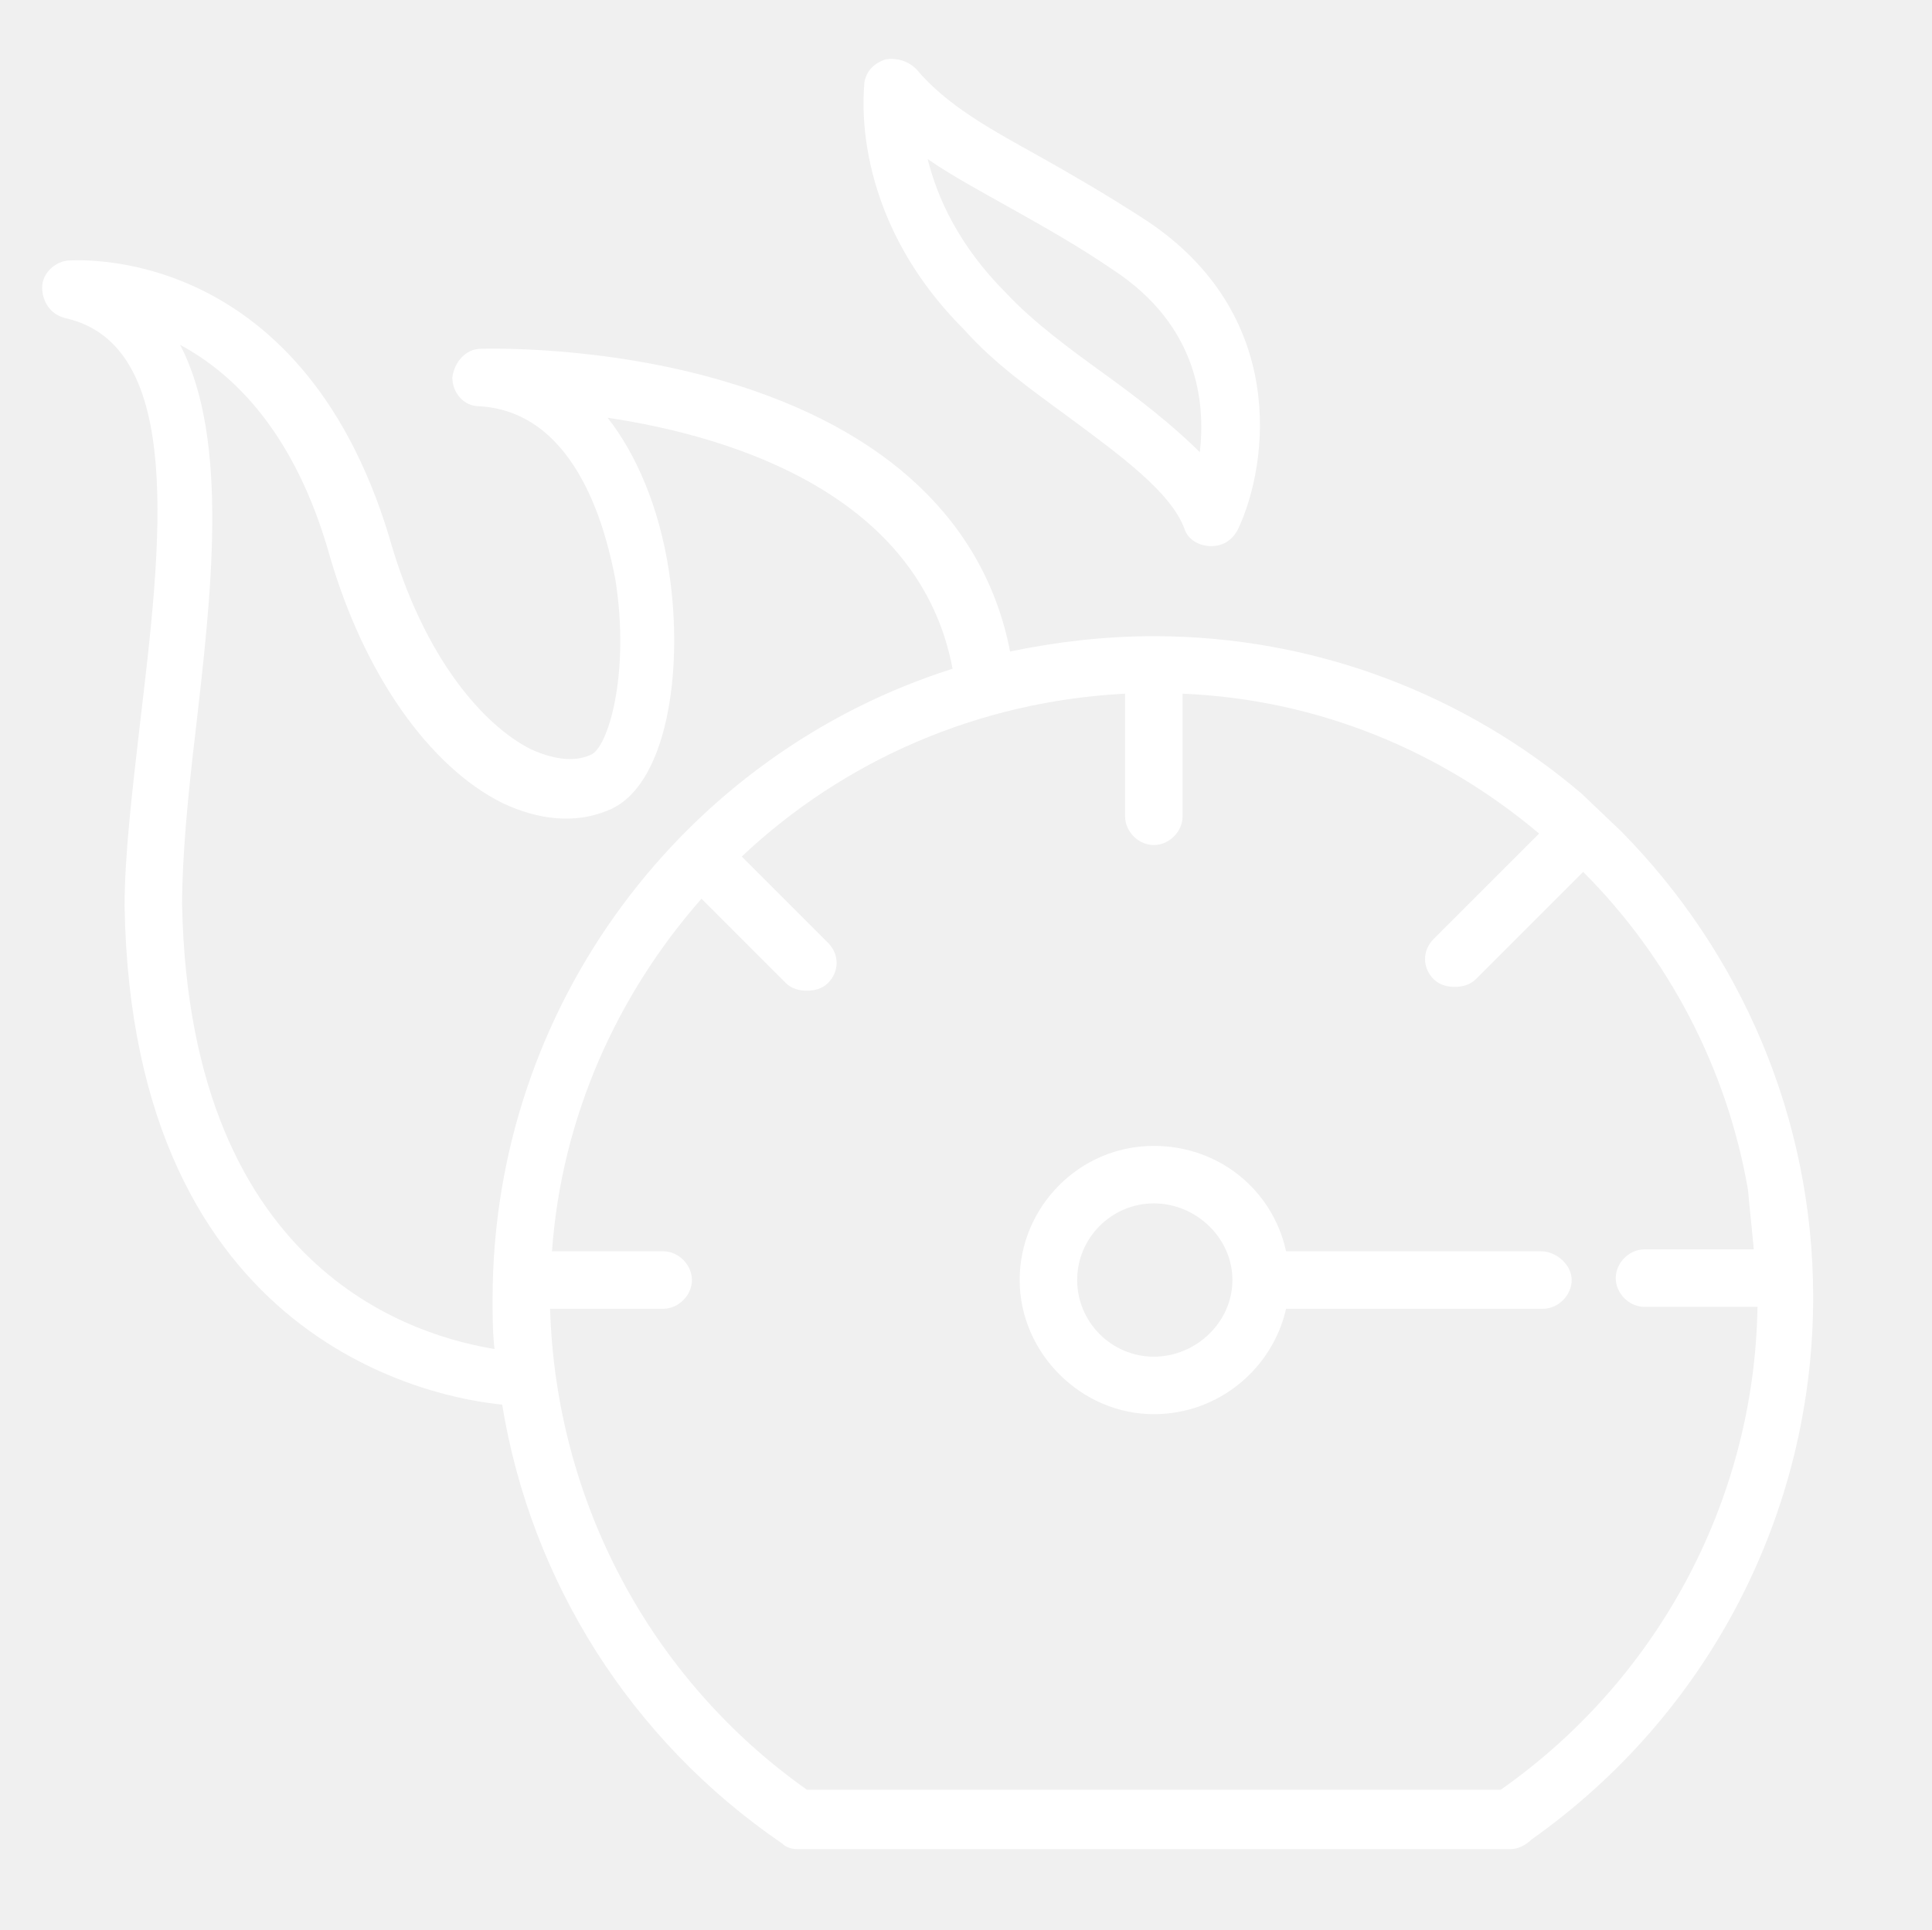
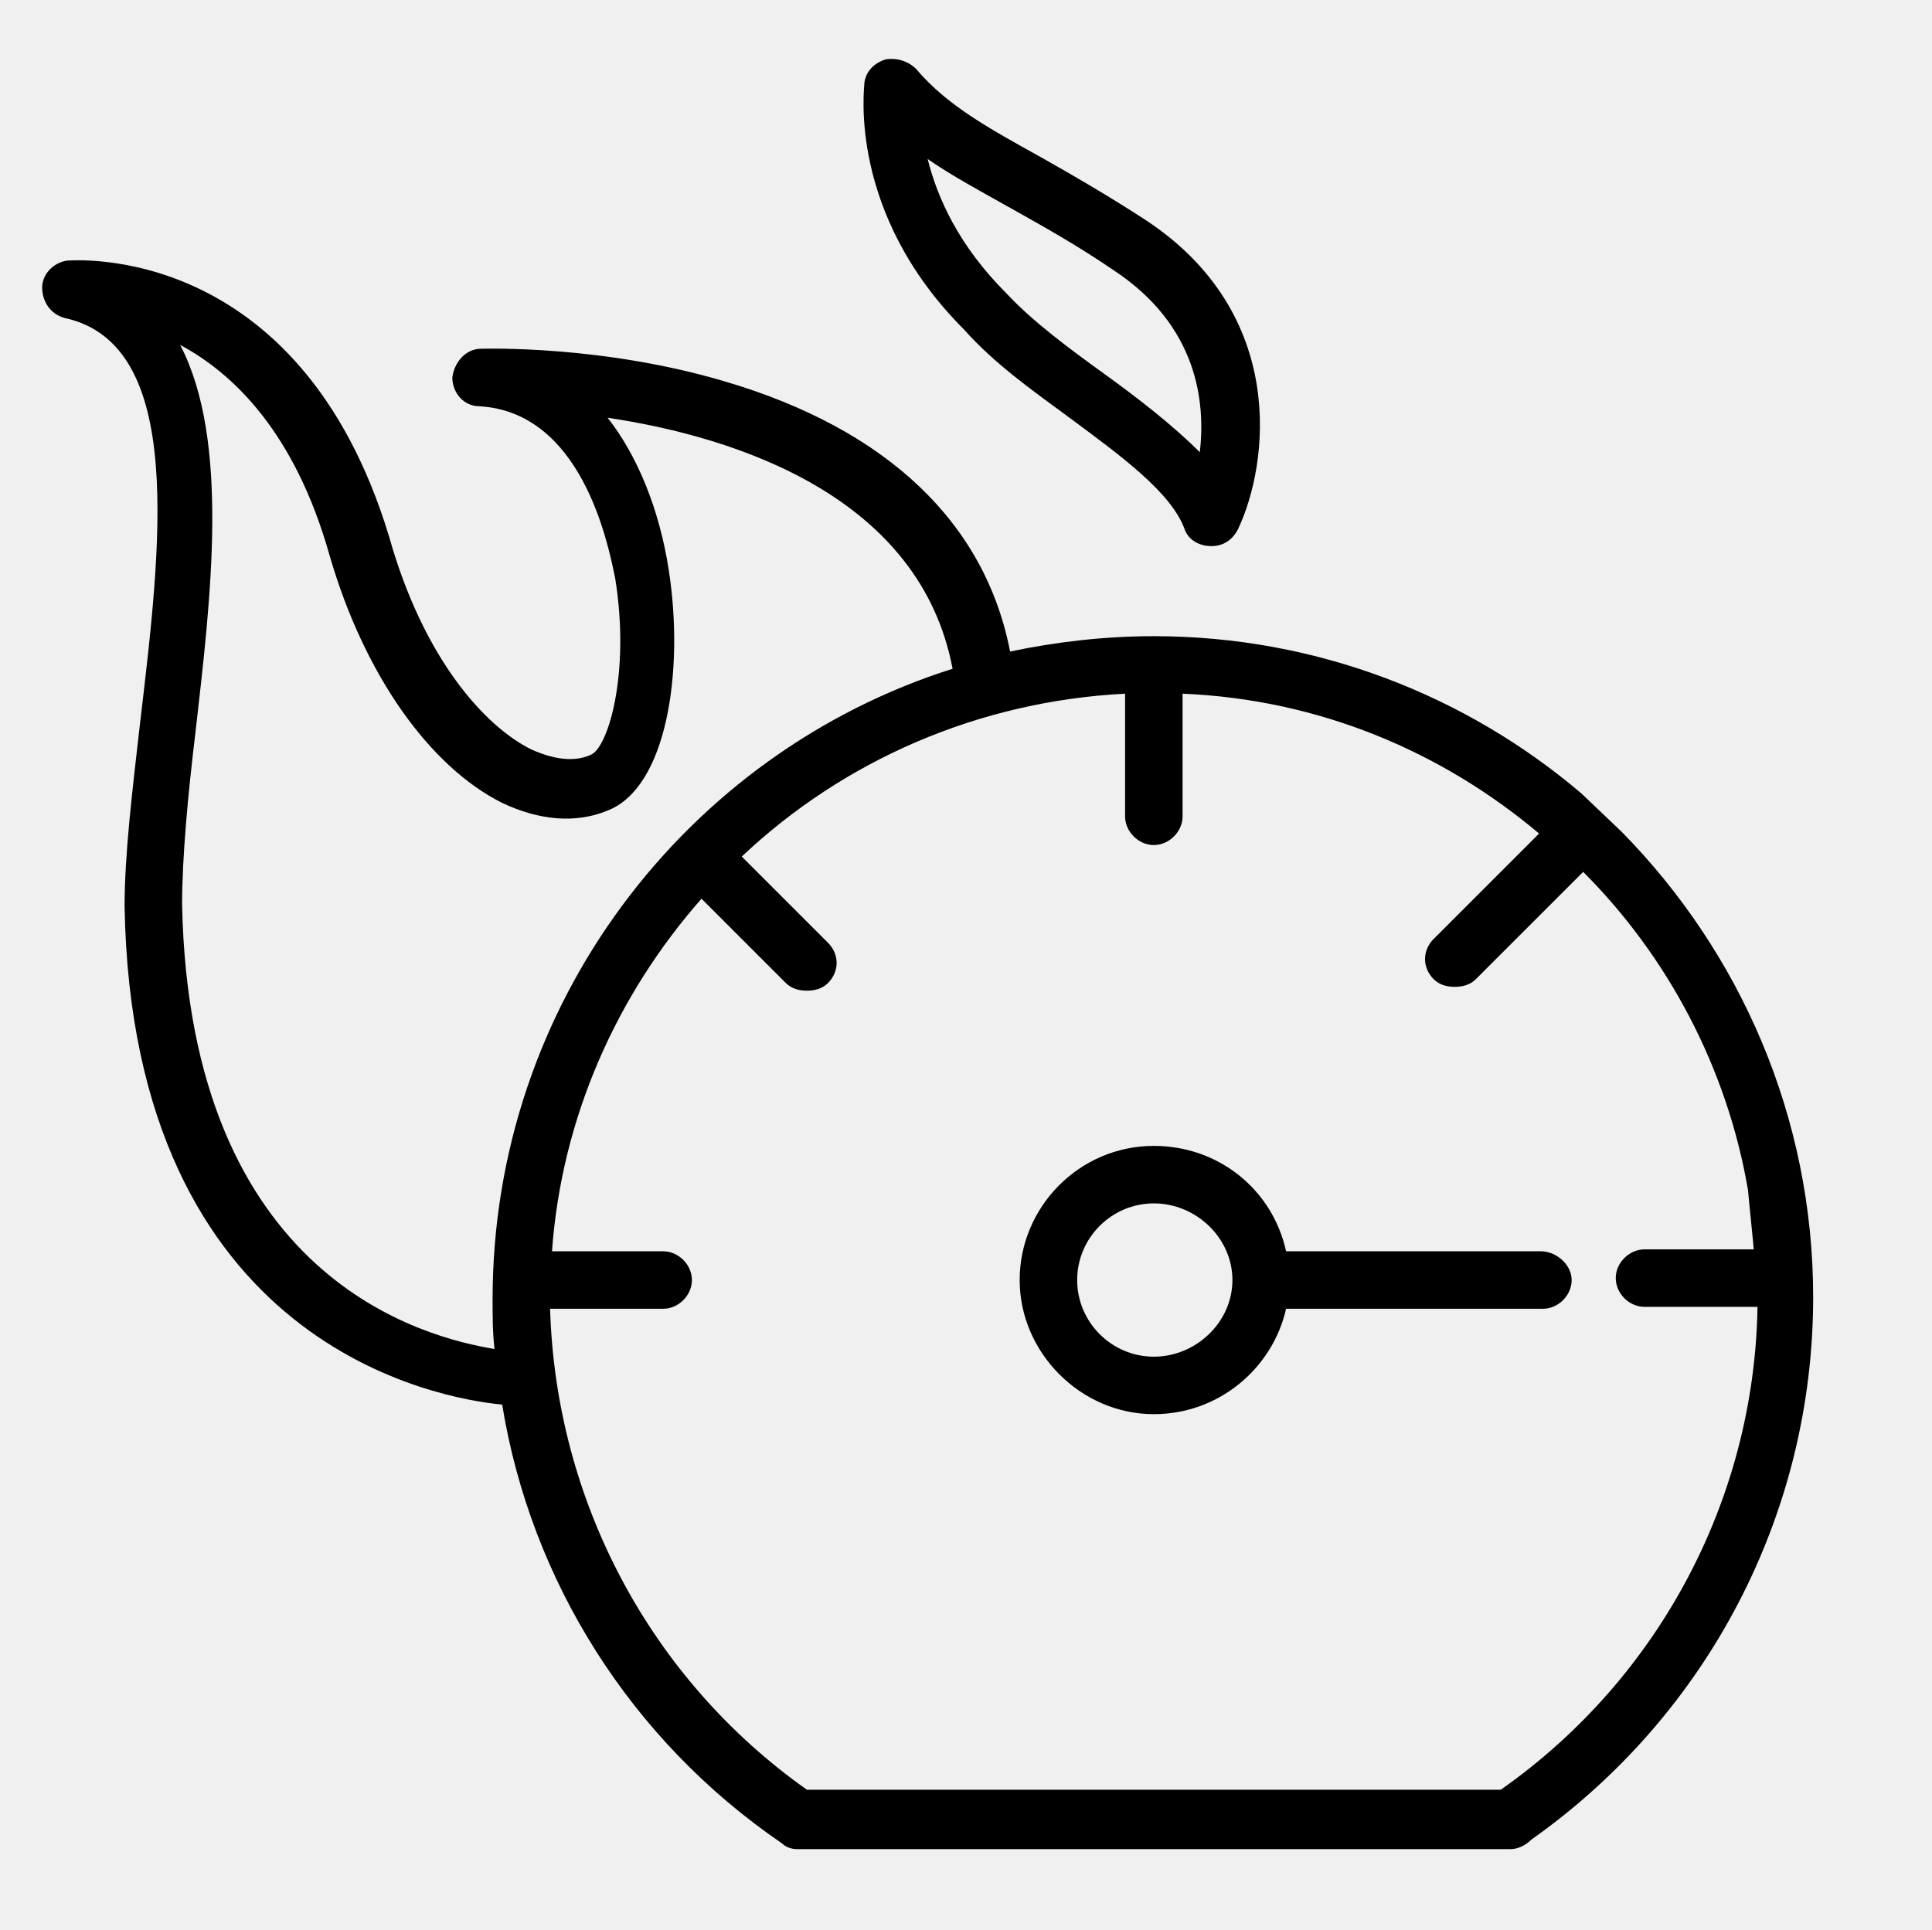
- <svg xmlns="http://www.w3.org/2000/svg" version="1.1" id="Layer_1" x="0px" y="0px" viewBox="0 0 100.8 100.7" style="enable-background:new 0 0 100.8 100.7;" xml:space="preserve" fill="white">
+ <svg xmlns="http://www.w3.org/2000/svg" version="1.1" id="Layer_1" x="0px" y="0px" viewBox="0 0 100.8 100.7" style="enable-background:new 0 0 100.8 100.7;" xml:space="preserve" fill="black">
  <g>
    <path d="M82.5,41.4c-6-5.1-13.8-8.2-22.3-8.2c-2.6,0-5.1,0.3-7.5,0.8c-1.3-6.7-6.4-11.6-14.9-14.1c-6.4-1.9-12.5-1.7-12.7-1.7   c-0.8,0-1.4,0.7-1.5,1.5c0,0.8,0.6,1.5,1.4,1.5c5.3,0.3,6.7,7,7.1,9c0.8,5-0.4,8.9-1.3,9.2c-0.9,0.4-2,0.2-3.1-0.3   c-2.4-1.2-5.6-4.7-7.4-11.1C15.6,12.5,3.7,13.6,3.5,13.6c-0.7,0.1-1.3,0.7-1.3,1.4c0,0.7,0.4,1.4,1.2,1.6c6.3,1.4,5,11.9,3.9,21.2   c-0.4,3.5-0.8,6.8-0.8,9.5C6.9,70.3,23,73,26.2,73.3c1.5,9.2,6.7,17.5,14.6,22.9c0.2,0.2,0.5,0.3,0.8,0.3h37.2   c0.4,0,0.8-0.2,1.1-0.5c9.2-6.5,14.7-17,14.7-28.3c0-9.4-3.8-18-10-24.3 M9.5,47.2c0-2.4,0.3-5.7,0.7-9c0.8-7,1.8-15.2-0.8-20.2   c2.8,1.5,6,4.6,7.8,11c1.8,6.2,5.2,11,9,12.9c1.9,0.9,3.8,1.1,5.5,0.4c3.1-1.2,4-7.3,3.2-12.5c-0.5-3.3-1.7-6.1-3.2-8   c6.7,1,16.3,4.1,18,13.1c-13.9,4.4-24,17.5-24,32.9c0,0.9,0,1.7,0.1,2.6C22.2,69.8,9.9,66.8,9.5,47.2z M78.3,93.4H42.1   c-8.2-5.8-13.1-15.1-13.4-25.1h5.9c0.8,0,1.5-0.7,1.5-1.5s-0.7-1.5-1.5-1.5h-5.8c0.5-7,3.4-13.4,7.8-18.4l4.4,4.4   c0.3,0.3,0.7,0.4,1.1,0.4s0.8-0.1,1.1-0.4c0.6-0.6,0.6-1.5,0-2.1l-4.5-4.5c5.3-5,12.3-8.1,20-8.5v6.4c0,0.8,0.7,1.5,1.5,1.5   s1.5-0.7,1.5-1.5v-6.4c7.1,0.3,13.5,3,18.6,7.3L74.8,49c-0.6,0.6-0.6,1.5,0,2.1c0.3,0.3,0.7,0.4,1.1,0.4s0.8-0.1,1.1-0.4l5.6-5.6   c4.4,4.4,7.5,10.2,8.6,16.6c0,0.1,0.3,3,0.3,3.1l-5.7,0c-0.8,0-1.5,0.7-1.5,1.5c0,0.8,0.7,1.5,1.5,1.5h5.9c0.1,0.8,0-1.3,0-0.5   C91.7,77.9,86.7,87.5,78.3,93.4z" />
    <path d="M80.4,65.3H67.1c-0.7-3.2-3.5-5.5-6.9-5.5c-3.9,0-7,3.2-7,7s3.2,7,7,7c3.4,0,6.2-2.4,6.9-5.5h13.4c0.8,0,1.5-0.7,1.5-1.5   S81.2,65.3,80.4,65.3z M60.2,70.8c-2.2,0-4-1.8-4-4s1.8-4,4-4s4.1,1.8,4.1,4S62.4,70.8,60.2,70.8z" />
    <path d="M55.8,21.8c2.7,2,5.3,3.9,6,5.8c0.2,0.6,0.8,0.9,1.4,0.9c0,0,0,0,0,0c0.6,0,1.1-0.3,1.4-0.9c1.6-3.4,2.6-11.2-4.8-16.1   c-2-1.3-3.9-2.4-5.5-3.3c-2.7-1.5-4.9-2.7-6.5-4.6c-0.4-0.4-1-0.6-1.6-0.5c-0.6,0.2-1,0.6-1.1,1.2c0,0.3-0.9,6.8,5.2,12.9   C51.9,19,53.9,20.4,55.8,21.8z M52.8,10.9c1.6,0.9,3.4,1.9,5.3,3.2c4.4,2.9,4.8,6.9,4.5,9.5c-1.4-1.4-3.2-2.8-5-4.1   c-1.8-1.3-3.7-2.7-5.1-4.2c-2.5-2.5-3.6-5-4.1-7C49.7,9.2,51.2,10,52.8,10.9z" />
  </g>
</svg>
